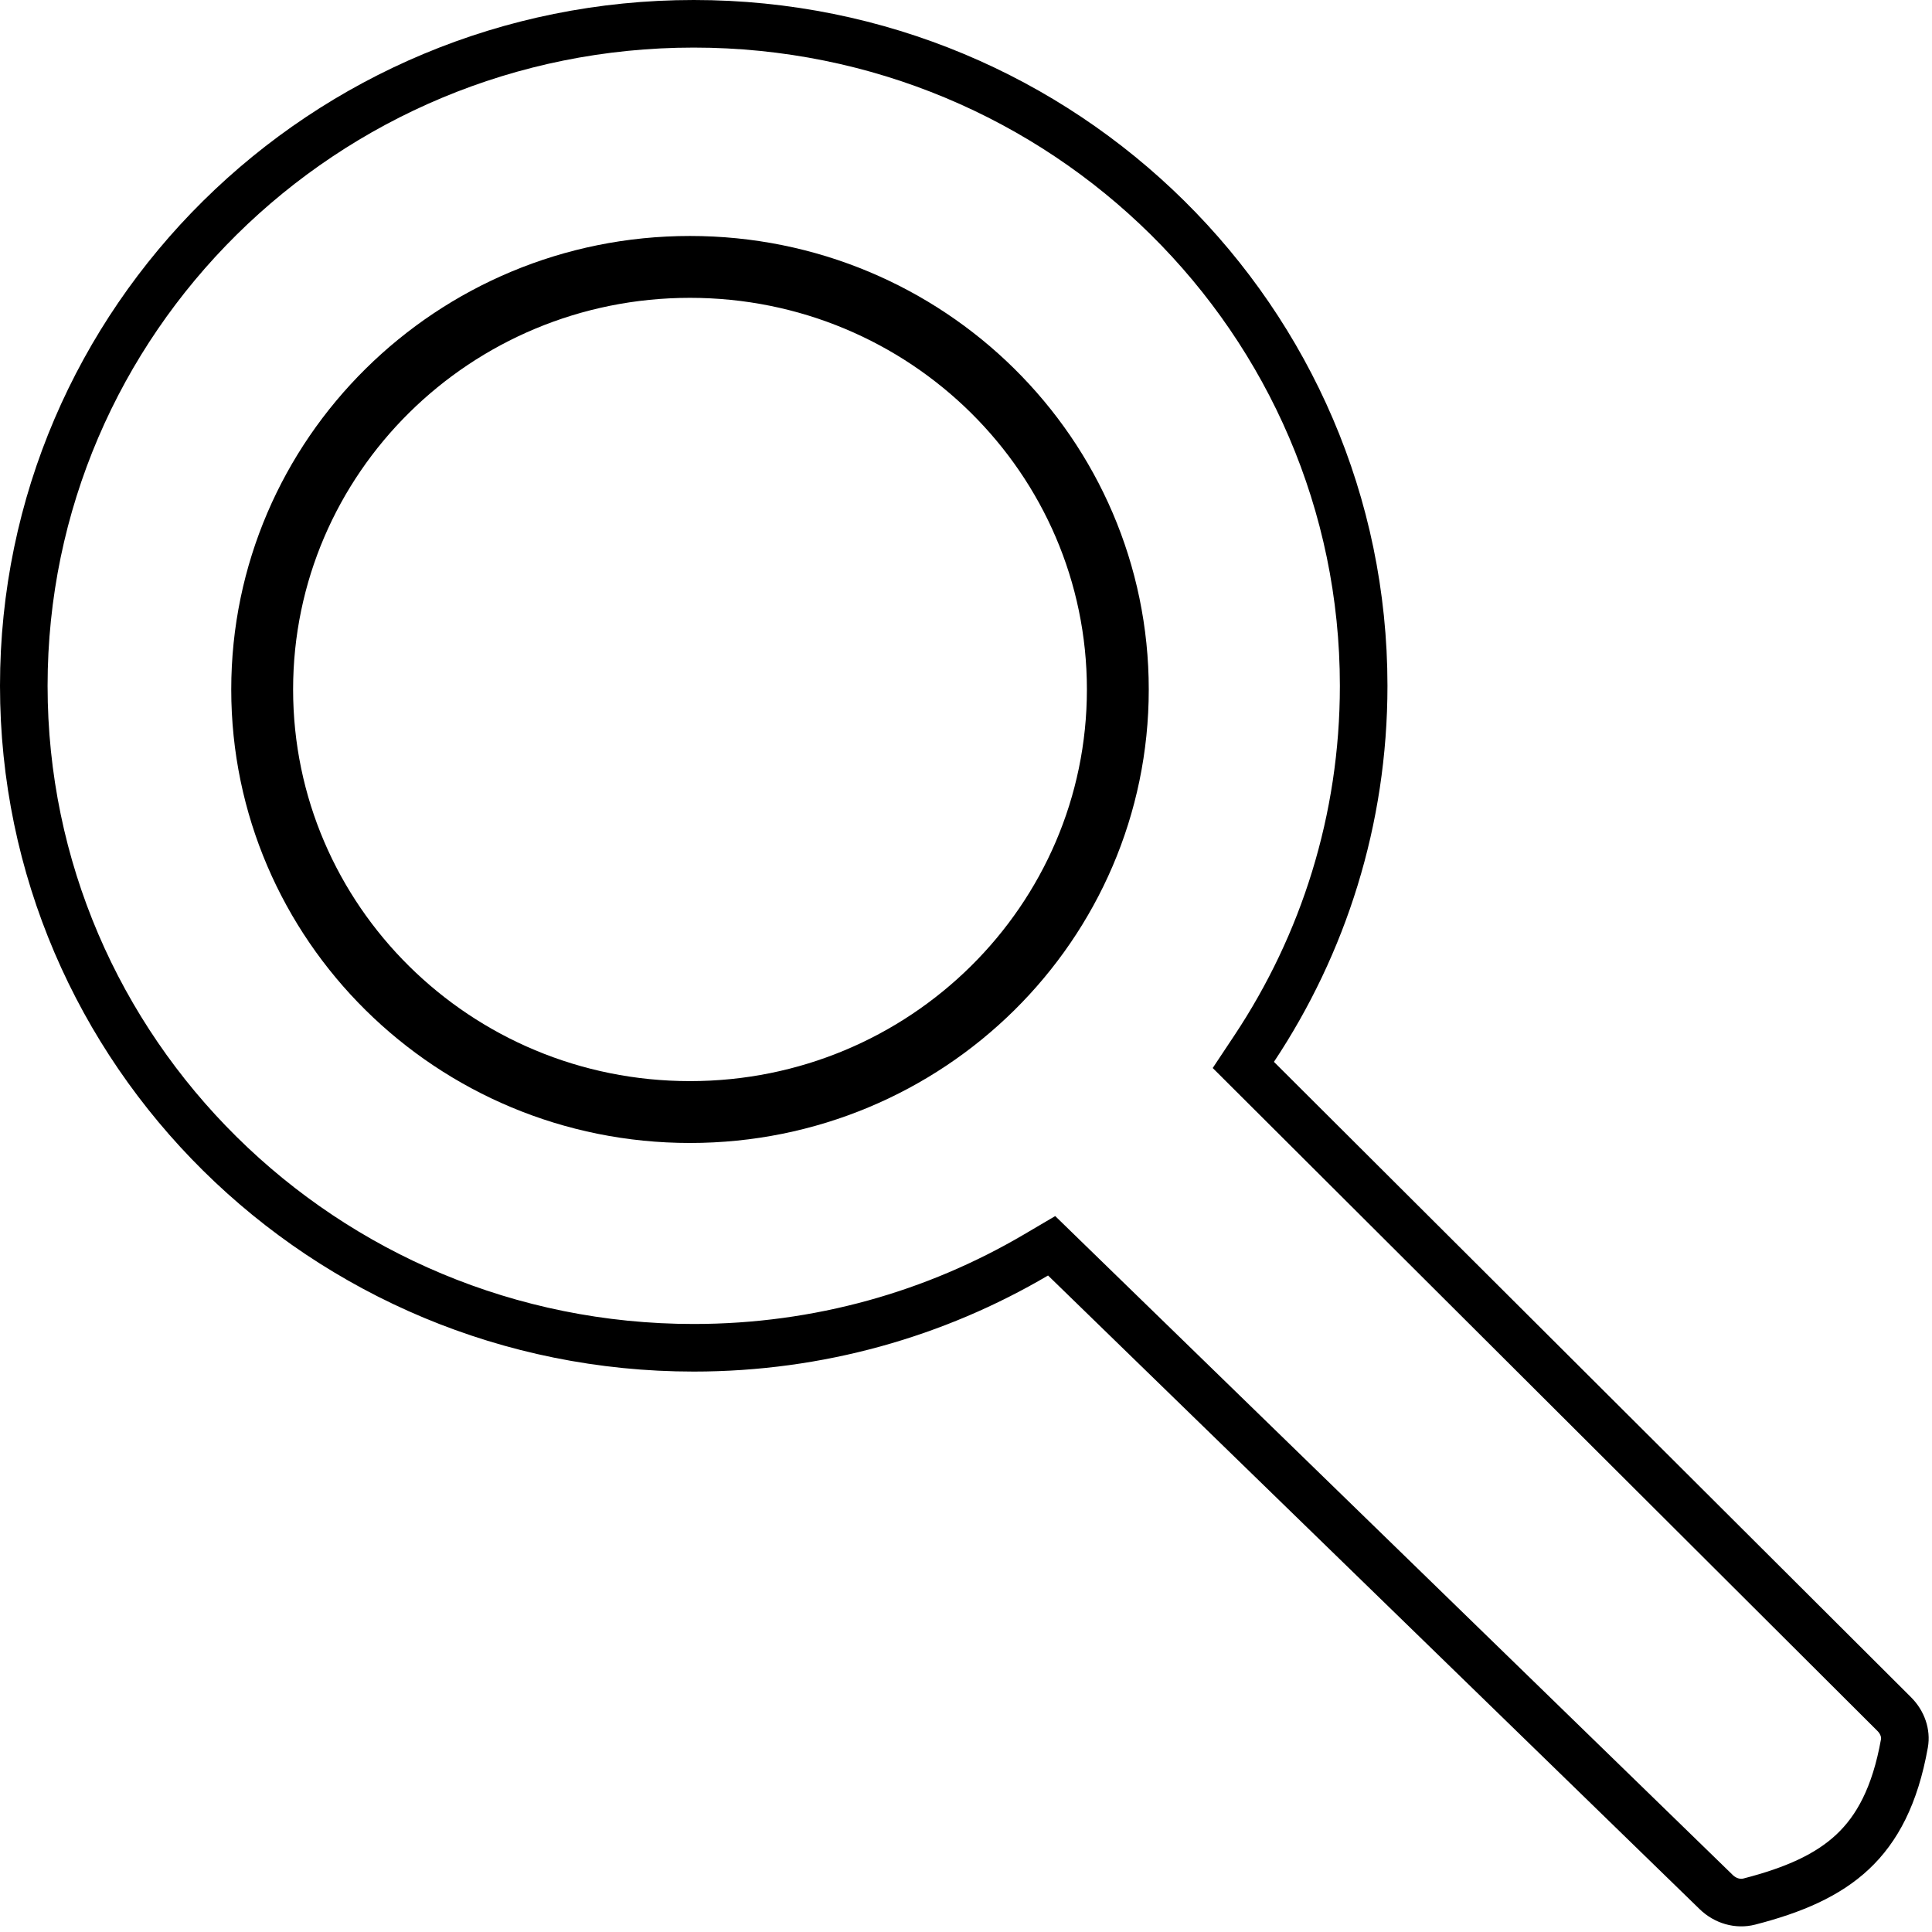
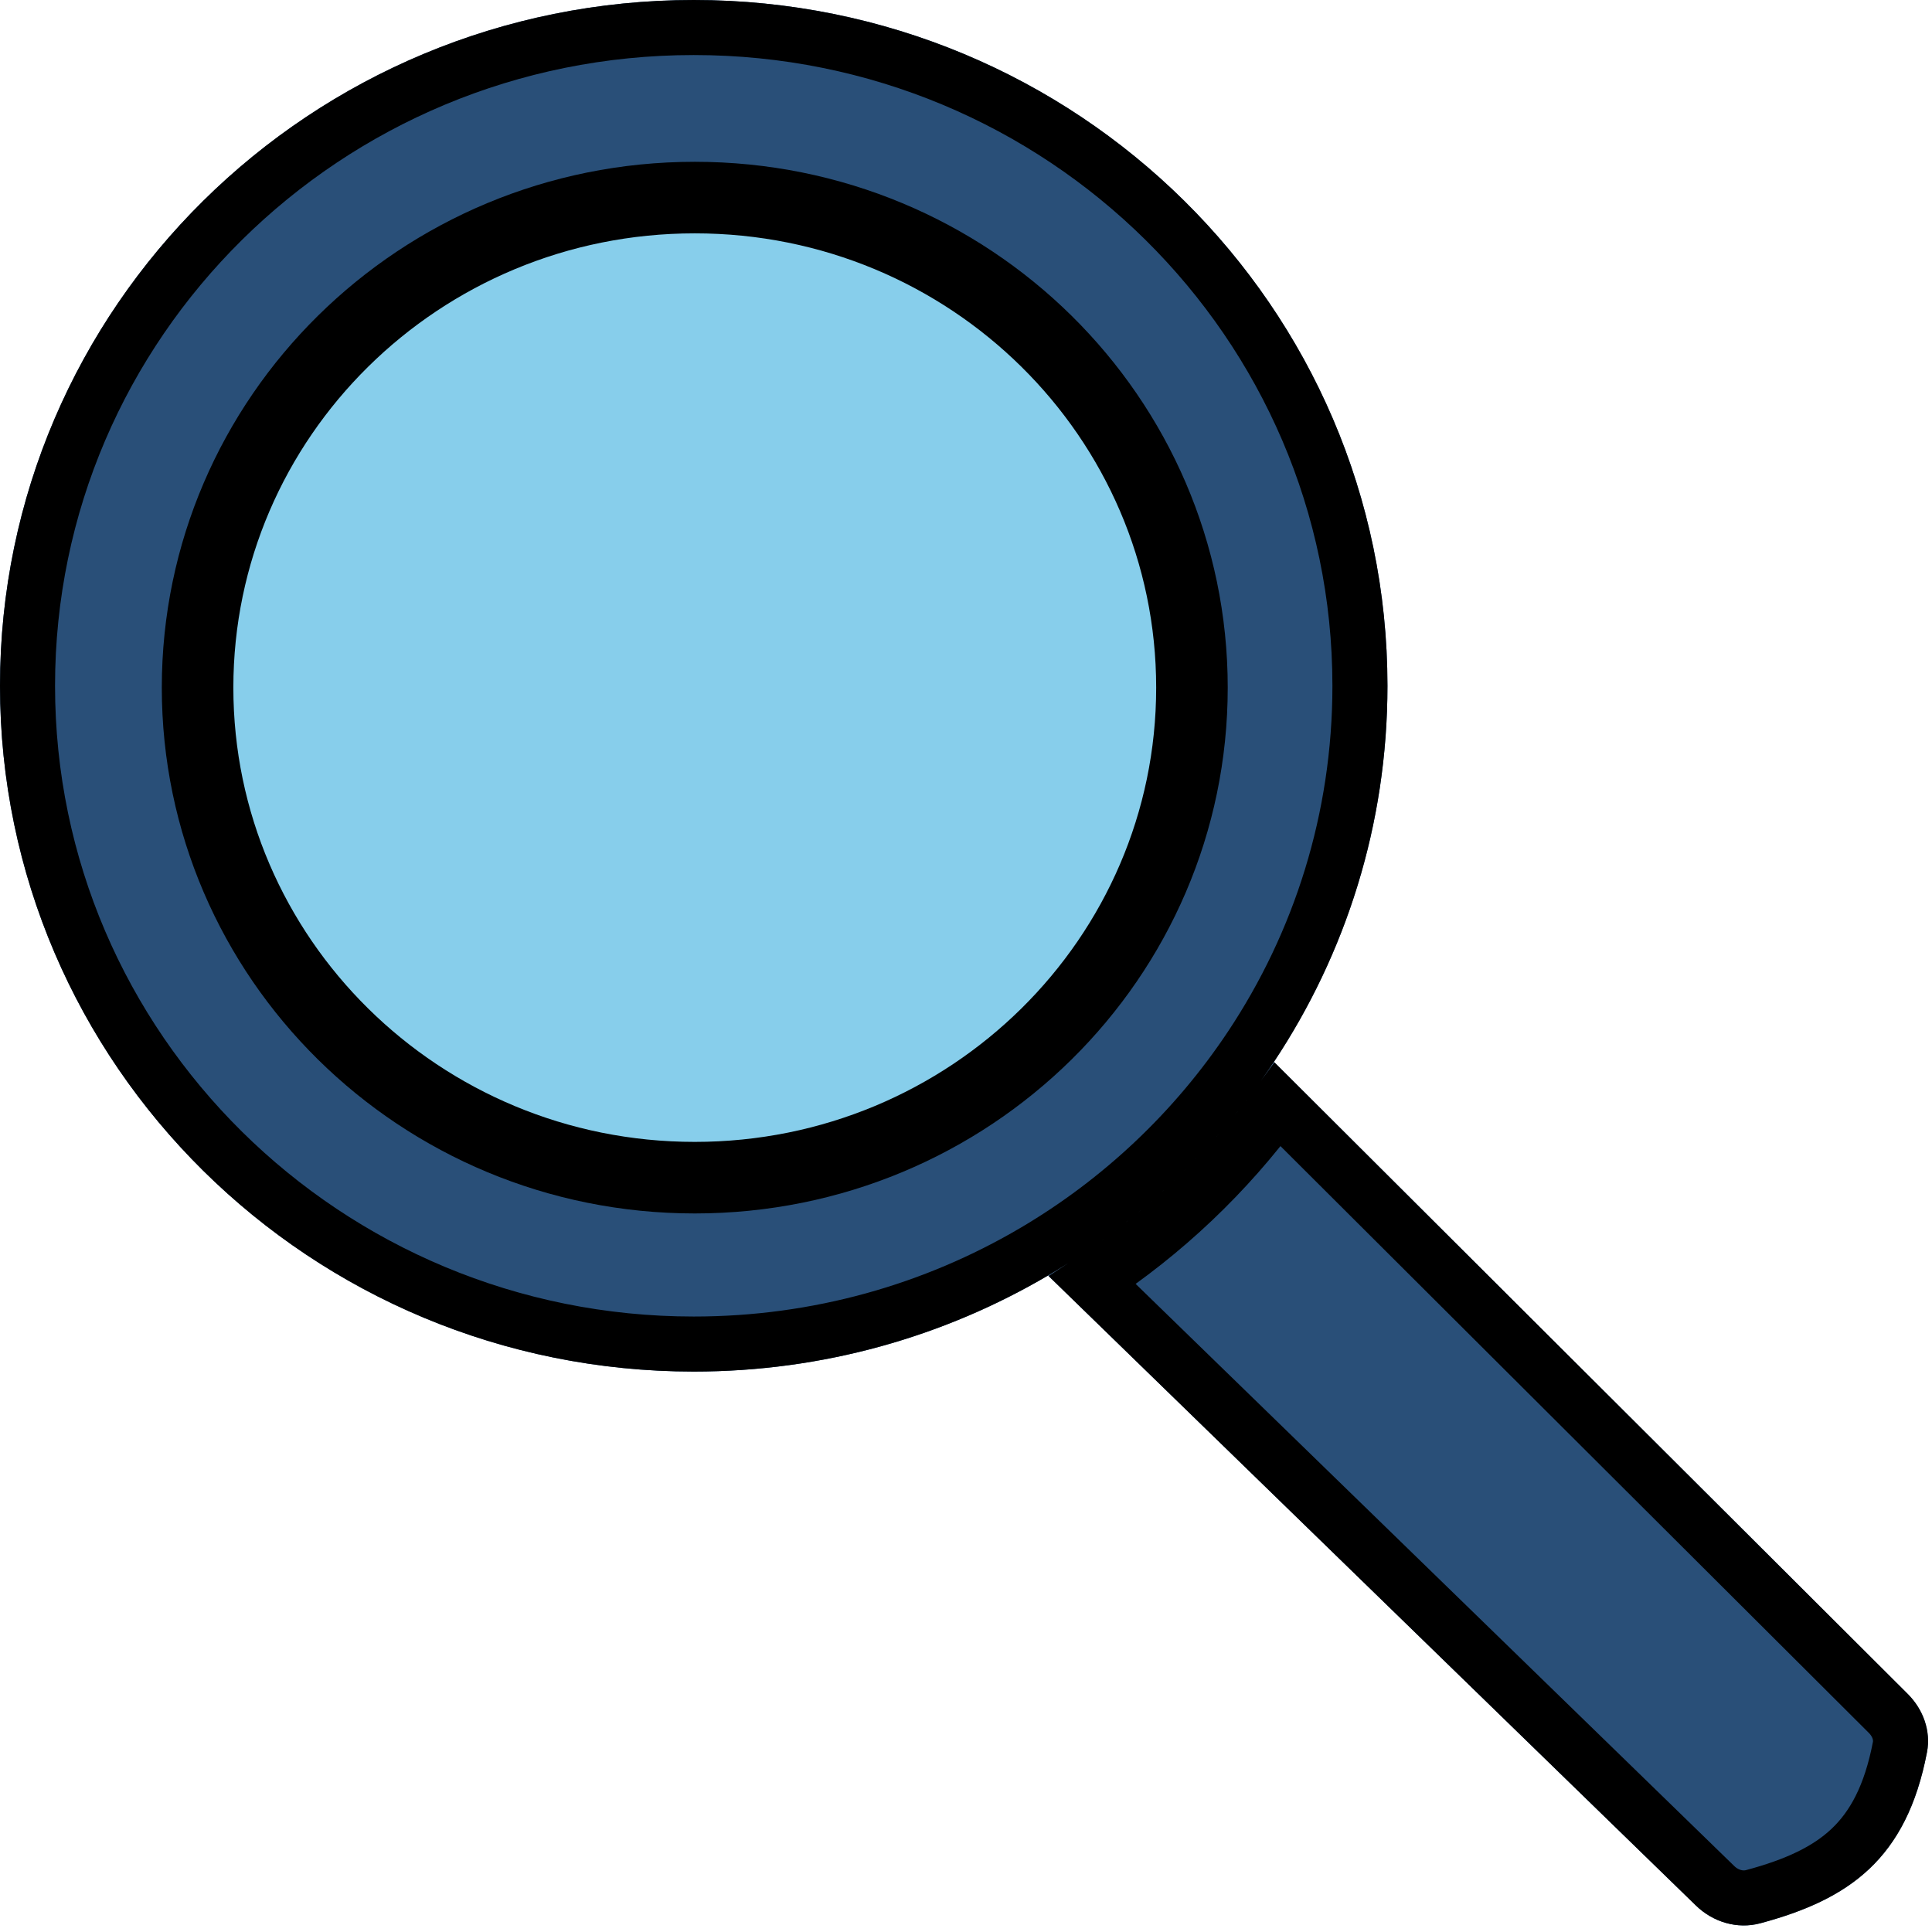
- <svg xmlns="http://www.w3.org/2000/svg" width="406" height="406" viewBox="0 0 406 406" fill="none">
-   <path d="M263.547 220.377L261.279 223.791L264.181 226.685L398.057 360.201C399.828 361.967 400.576 364.281 400.205 366.363C398.243 377.383 394.454 384.347 389.327 389.157C384.114 394.049 377.031 397.179 367.592 399.607C365.232 400.214 362.591 399.495 360.644 397.602L223.729 264.455L220.995 261.796L217.708 263.73C196.664 276.113 172.074 283.229 145.784 283.229C67.977 283.229 5 220.891 5 144.115C5 67.338 67.977 5 145.784 5C223.591 5 286.568 67.338 286.568 144.115C286.568 172.278 278.103 198.476 263.547 220.377Z" stroke="black" stroke-width="10" />
-   <path d="M234.906 144.889C234.906 193.863 194.724 233.691 145 233.691C95.276 233.691 55.095 193.863 55.095 144.889C55.095 95.916 95.276 56.088 145 56.088C194.724 56.088 234.906 95.916 234.906 144.889Z" stroke="black" stroke-width="13" />
+ <svg xmlns="http://www.w3.org/2000/svg" width="351" height="351" viewBox="0 0 351 351" fill="none">
+   <path d="M0 124.592C0 193.402 56.428 249.183 126.035 249.183C149.553 249.183 171.566 242.815 190.407 231.729C206.885 222.033 220.936 208.728 231.445 192.916C244.484 173.297 252.069 149.82 252.069 124.592C252.069 55.782 195.642 0 126.035 0C56.428 0 0 55.782 0 124.592Z" fill="#294F78" />
+   <path d="M350.092 318.324C350.831 314.454 349.377 310.53 346.588 307.748L231.445 192.916C220.936 208.728 206.885 222.033 190.407 231.729L308.104 346.186C311.199 349.196 315.609 350.536 319.78 349.421C335.955 345.096 346.384 337.728 350.092 318.324Z" fill="#294F78" />
+   <path d="M187.834 227.441C169.751 238.073 148.624 244.183 126.035 244.183C59.135 244.183 5 190.586 5 124.592C5 58.597 59.135 5 126.035 5C192.935 5 247.069 58.597 247.069 124.592C247.069 148.802 239.794 171.322 227.281 190.148C217.193 205.327 203.699 218.106 187.872 227.42C187.859 227.427 187.847 227.434 187.834 227.441ZM198.472 232.597C211.524 224.019 222.933 213.187 232.131 200.661L343.057 311.289C344.84 313.067 345.567 315.365 345.181 317.386C343.474 326.316 340.335 331.968 336.179 335.892C331.947 339.887 326.205 342.527 318.489 344.591C316.178 345.209 313.546 344.504 311.59 342.602L198.472 232.597Z" stroke="black" stroke-width="10" />
+   <path d="M216.55 124.925C216.55 174.013 176.192 213.956 126.222 213.956C76.253 213.956 35.895 174.013 35.895 124.925C35.895 75.837 76.253 35.894 126.222 35.894C176.192 35.894 216.55 75.837 216.55 124.925Z" fill="#87CEEB" stroke="black" stroke-width="13" />
</svg>
